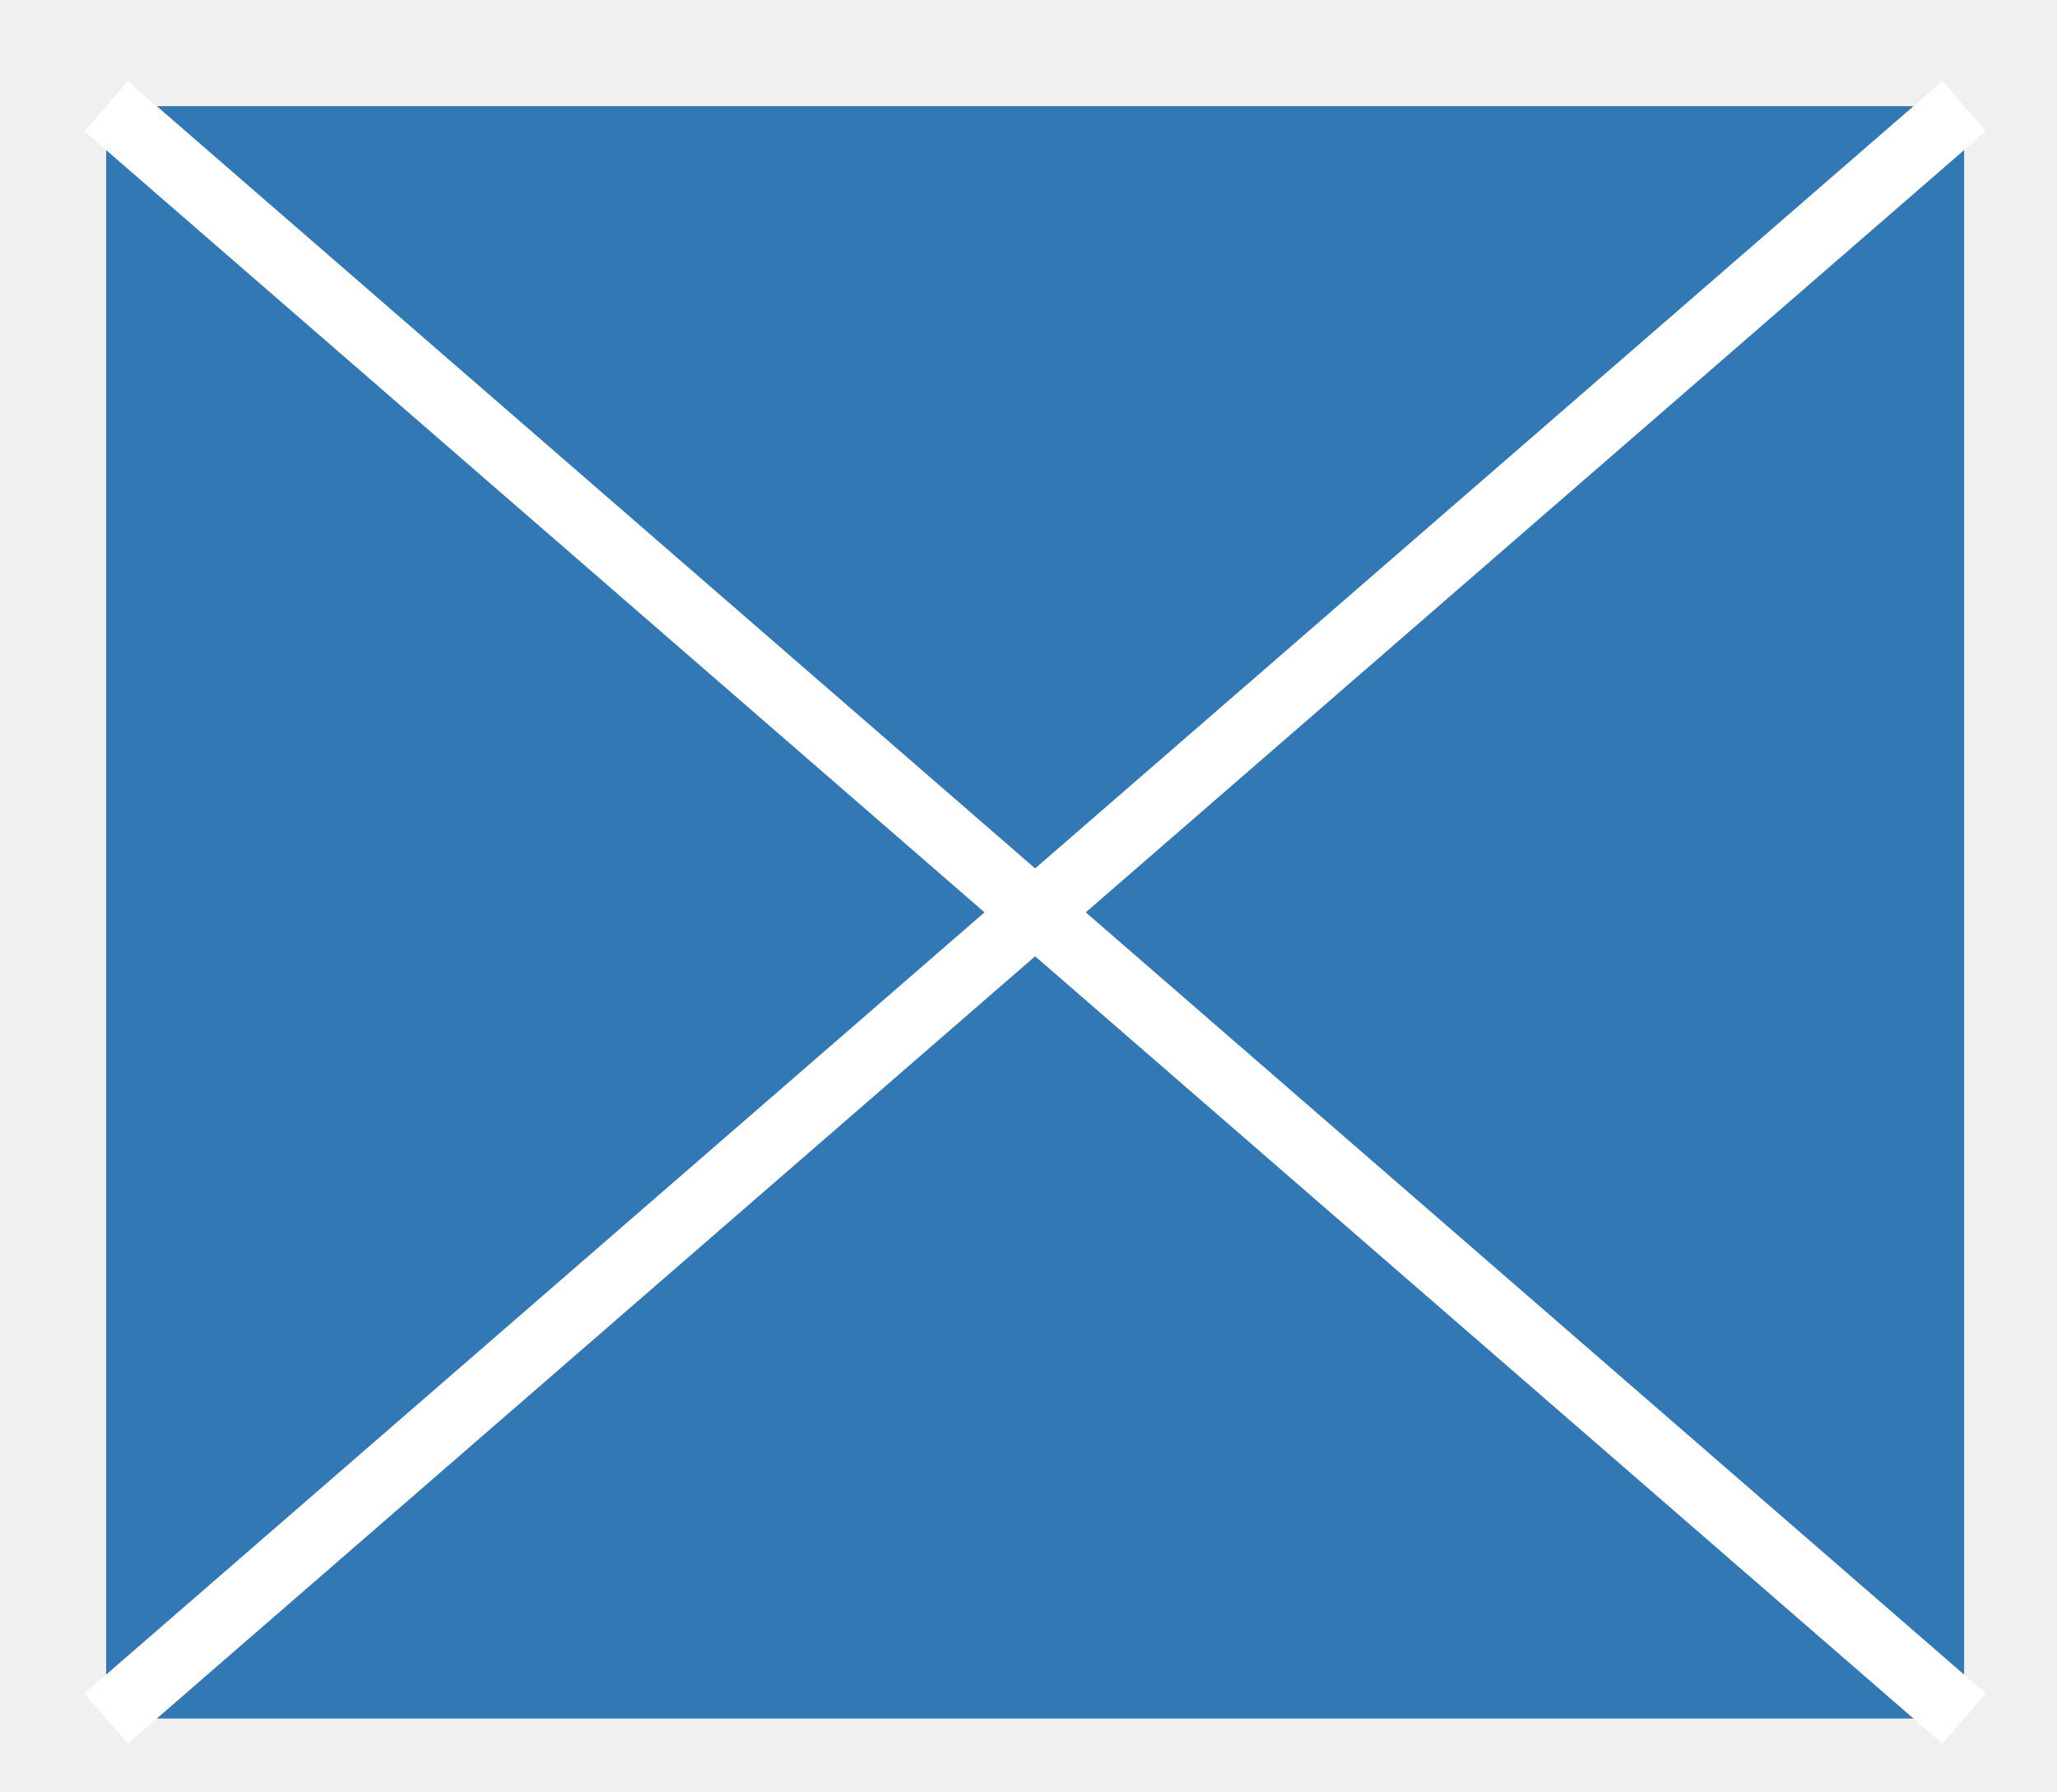
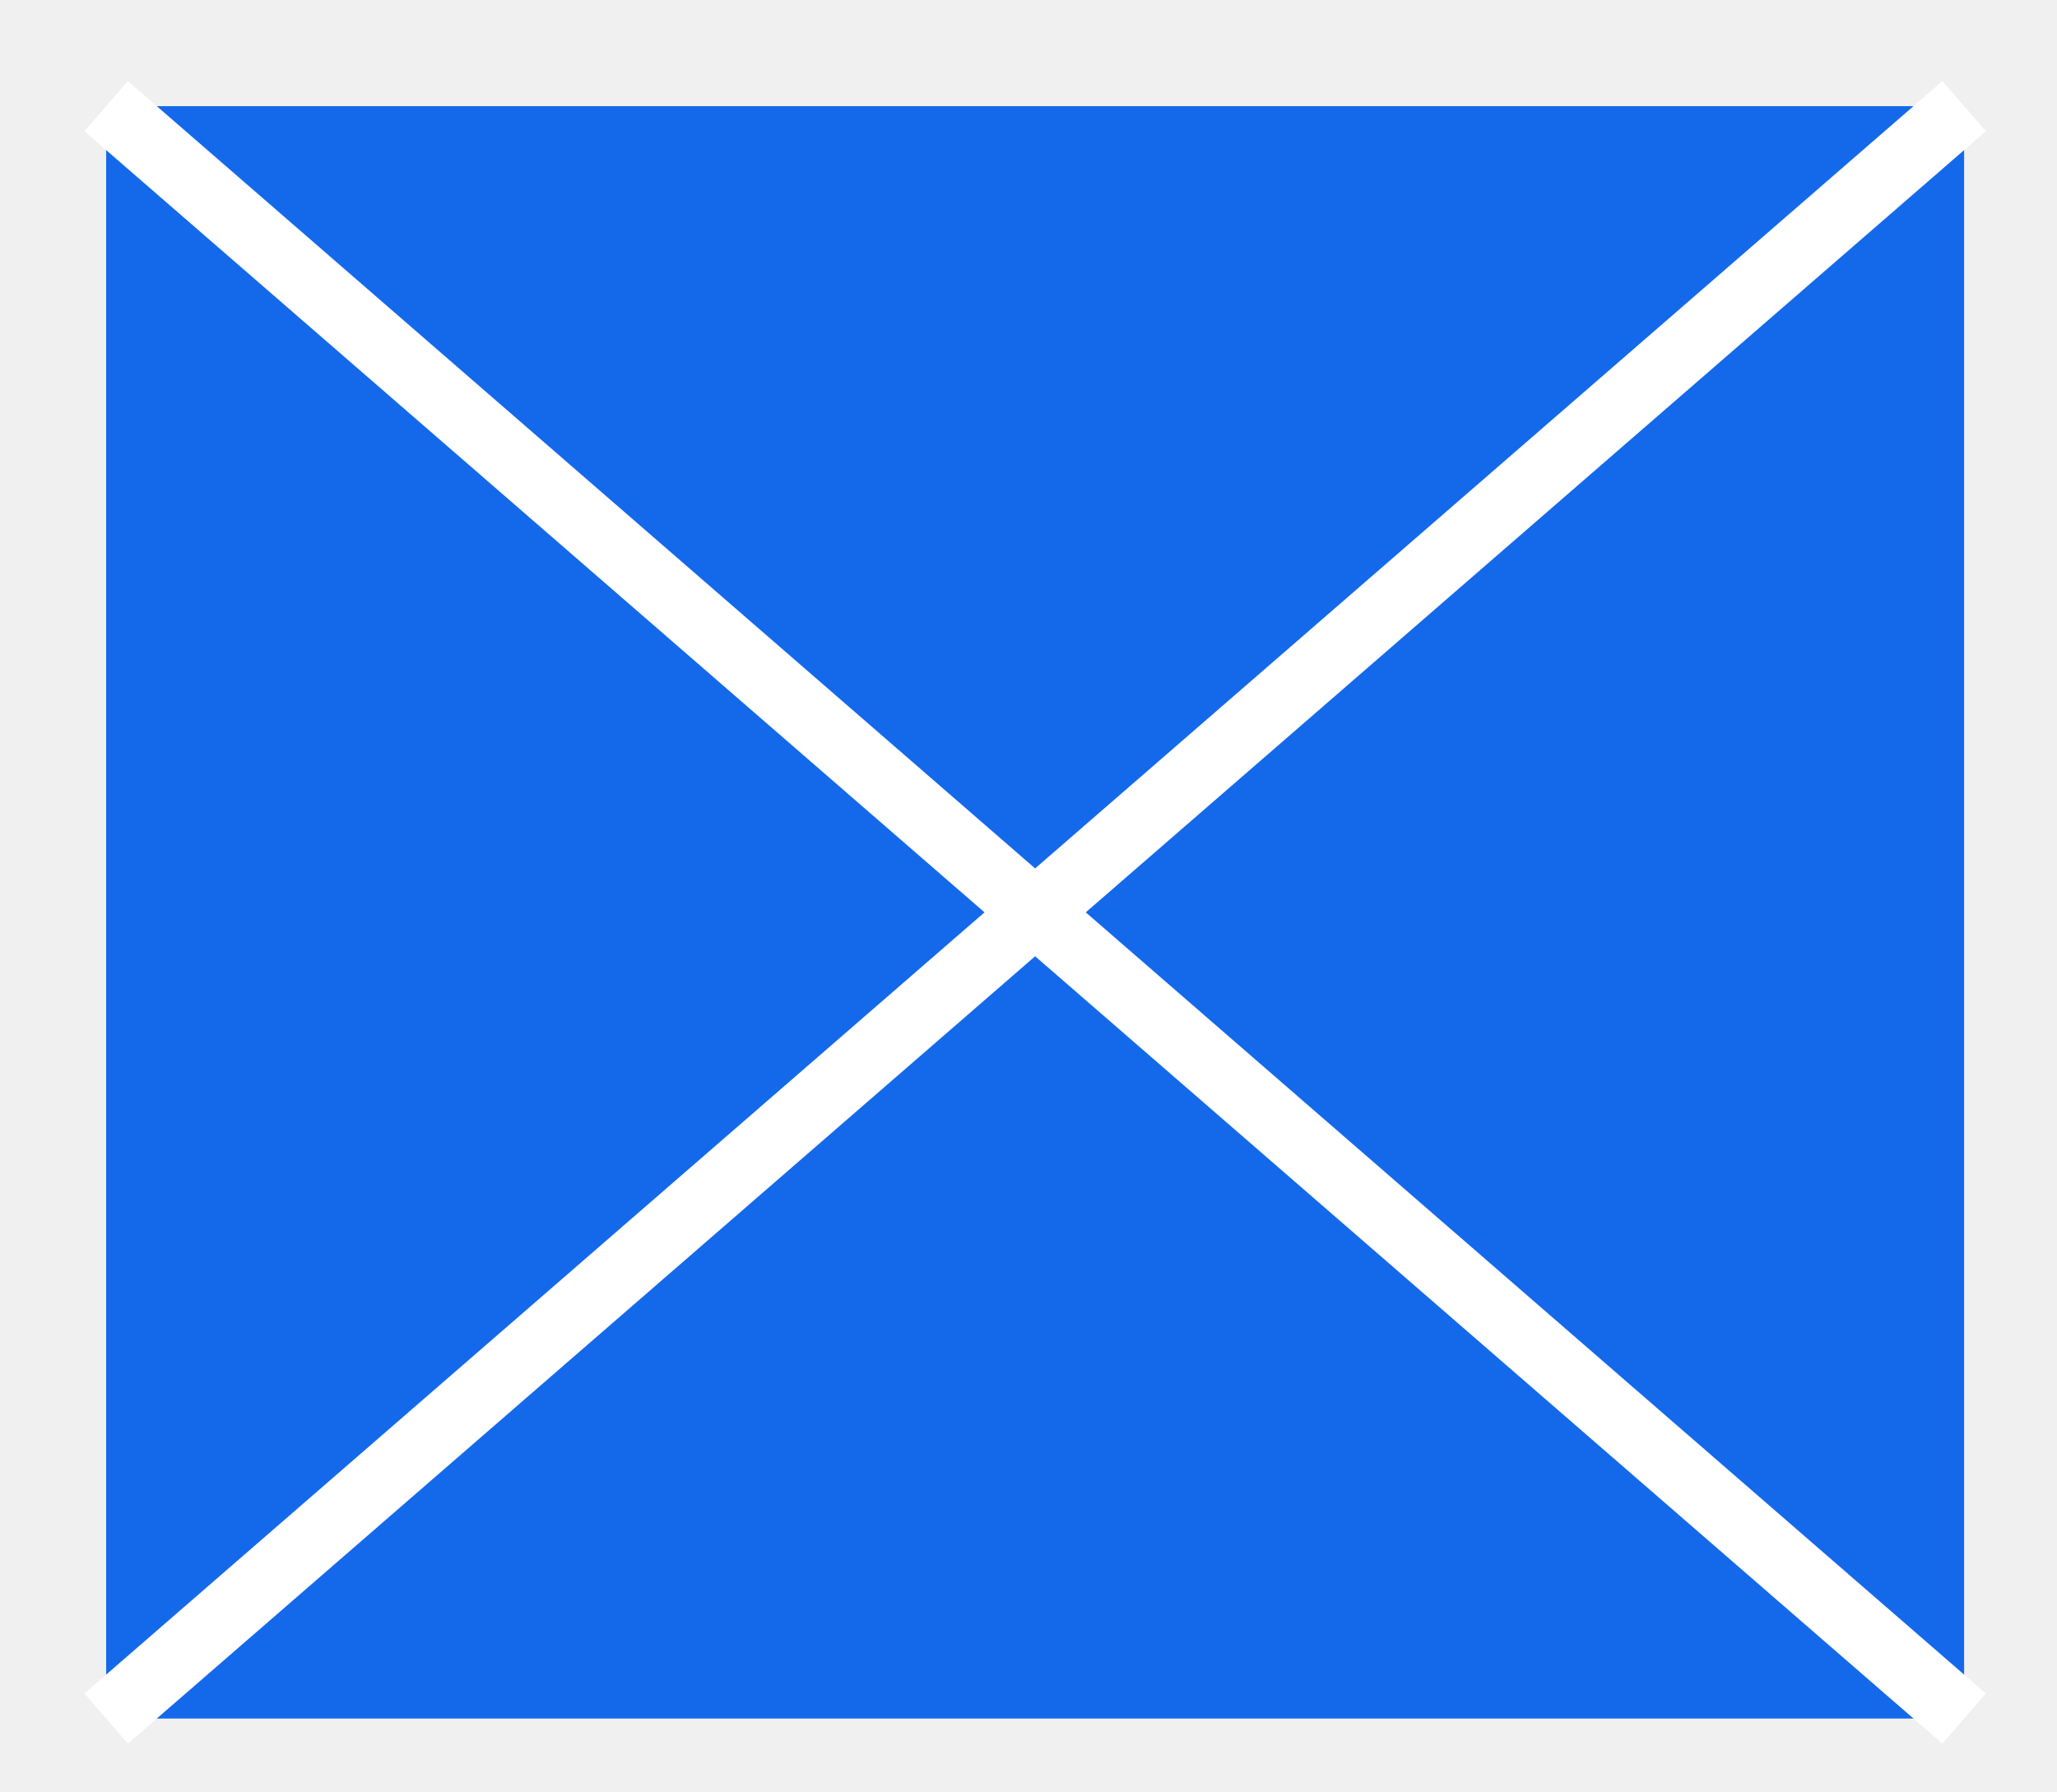
<svg xmlns="http://www.w3.org/2000/svg" version="1.1" id="Layer_1" x="0px" y="0px" viewBox="0 0 31 27" style="enable-background:new 0 0 31 27;" xml:space="preserve">
  <style type="text/css">
- 	.st0{fill:#3278B5;}
+ 	.st0{fill:#1469EB;}
	.st1{fill:none;stroke:#FFFFFF;stroke-miterlimit:10;}
</style>
  <polyline id="XMLID_4_" class="st0" points="1.6,25.9 1.6,1.6 29.6,1.6 29.6,25.9 1.6,25.9 " />
  <line id="XMLID_3_" class="st1" x1="1.6" y1="1.6" x2="29.6" y2="25.9" />
  <line id="XMLID_2_" class="st1" x1="29.6" y1="1.6" x2="1.6" y2="25.9" />
</svg>
